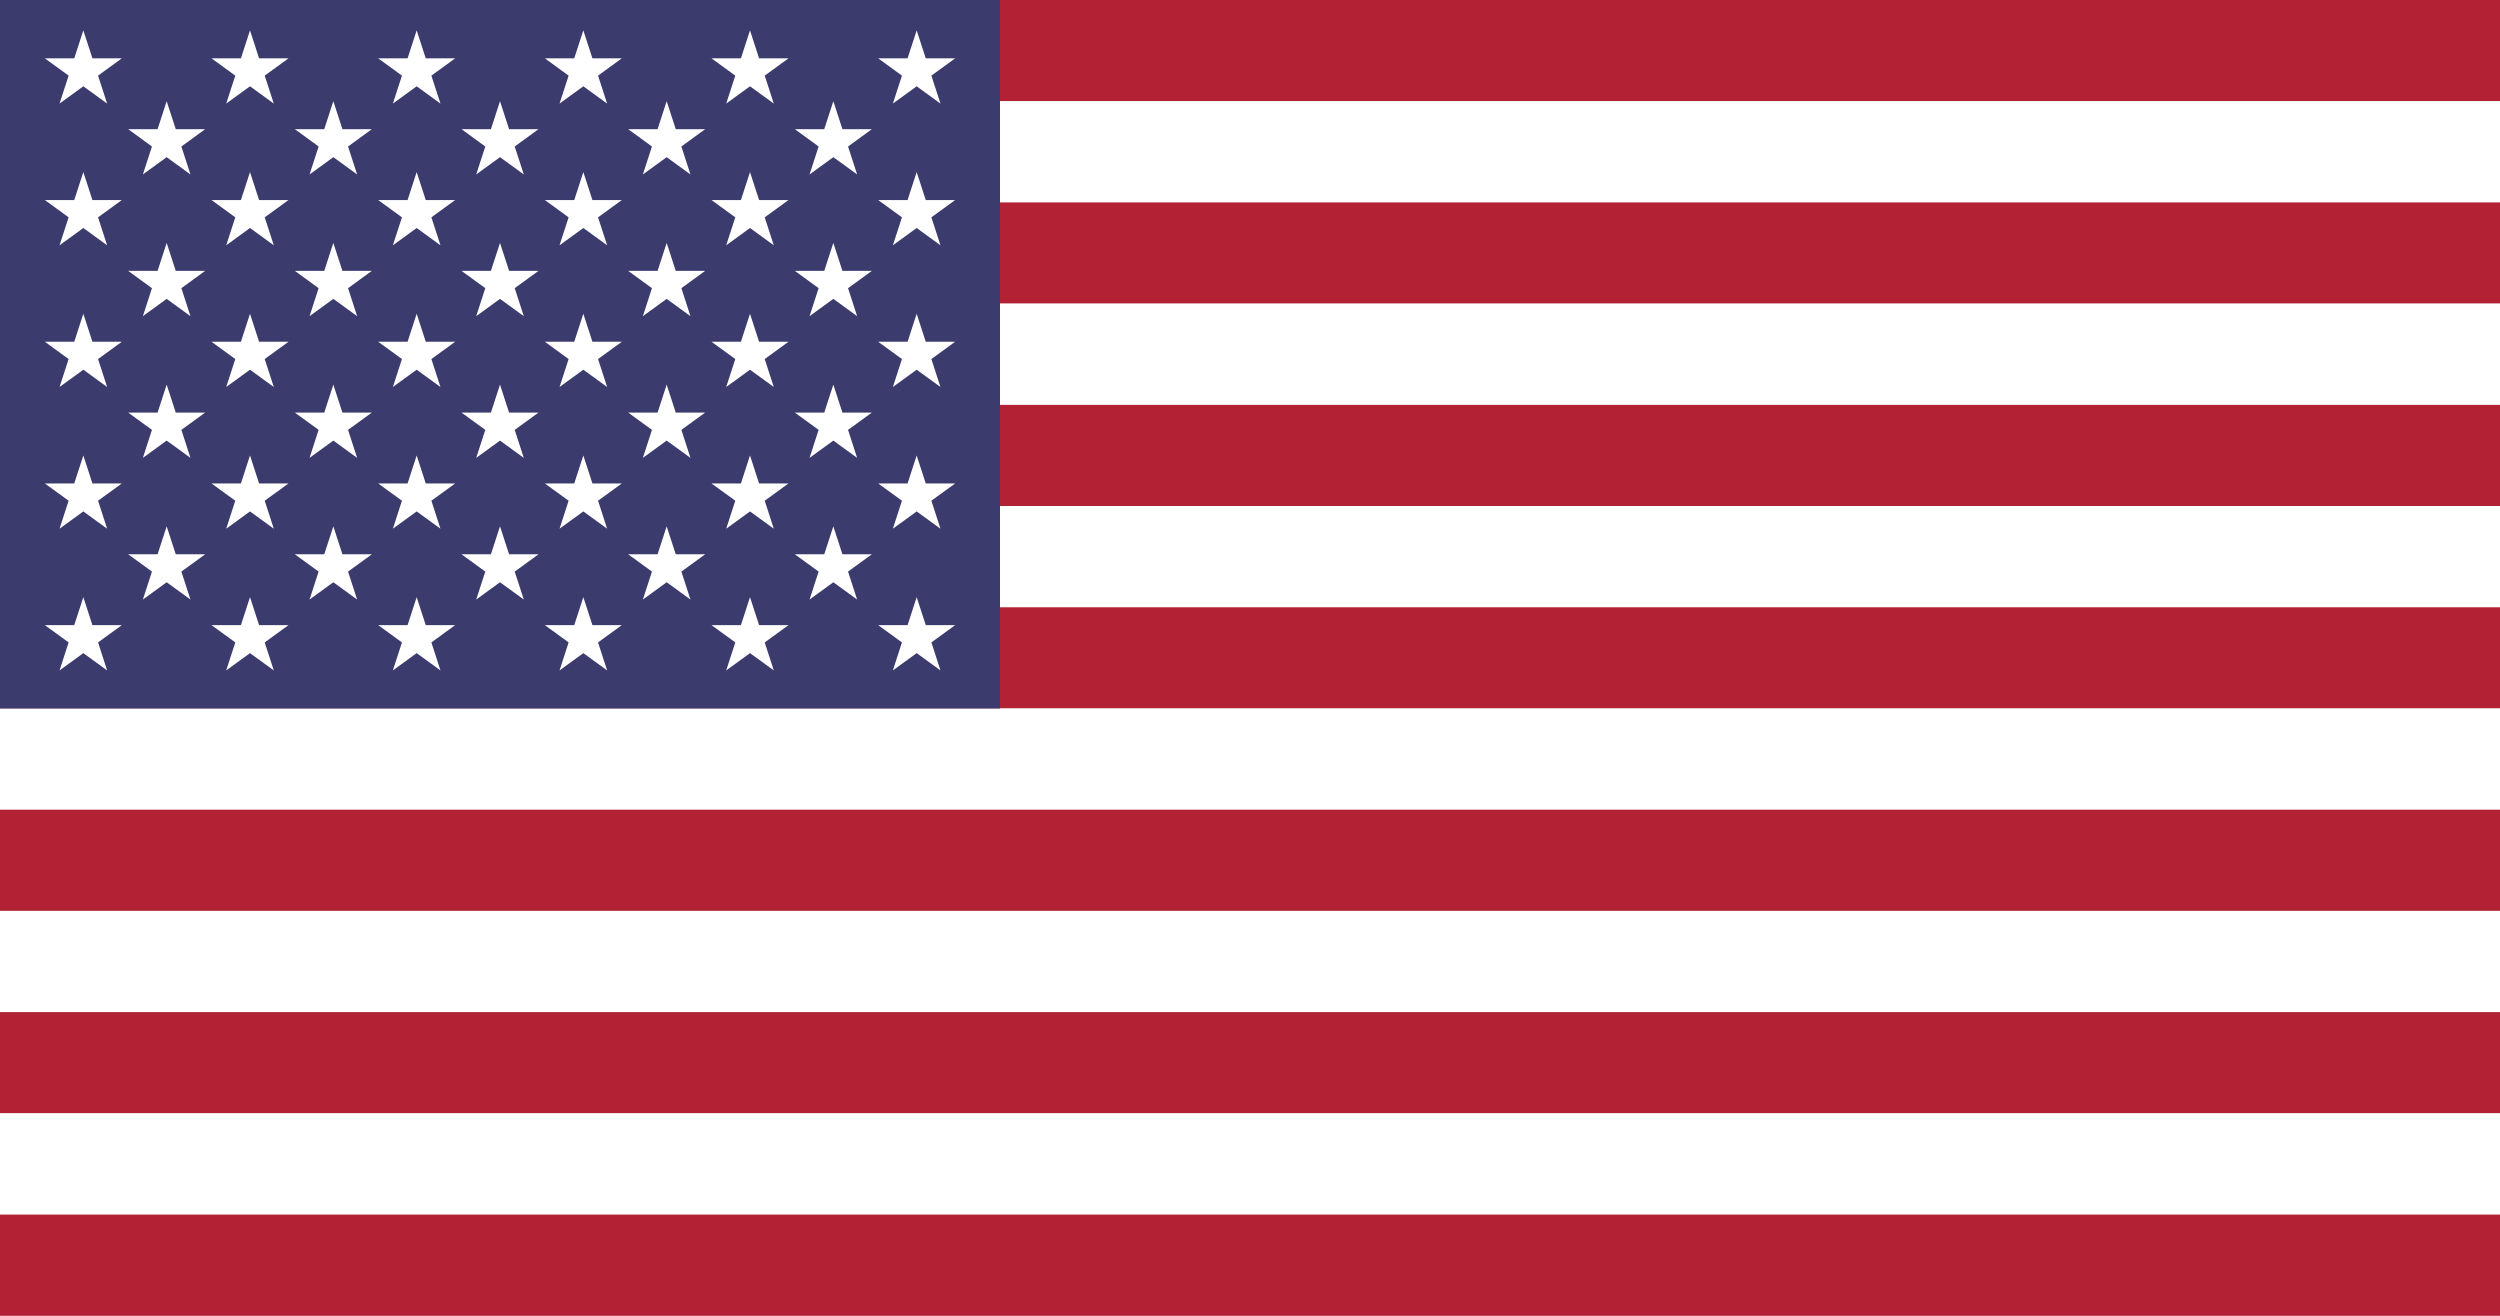
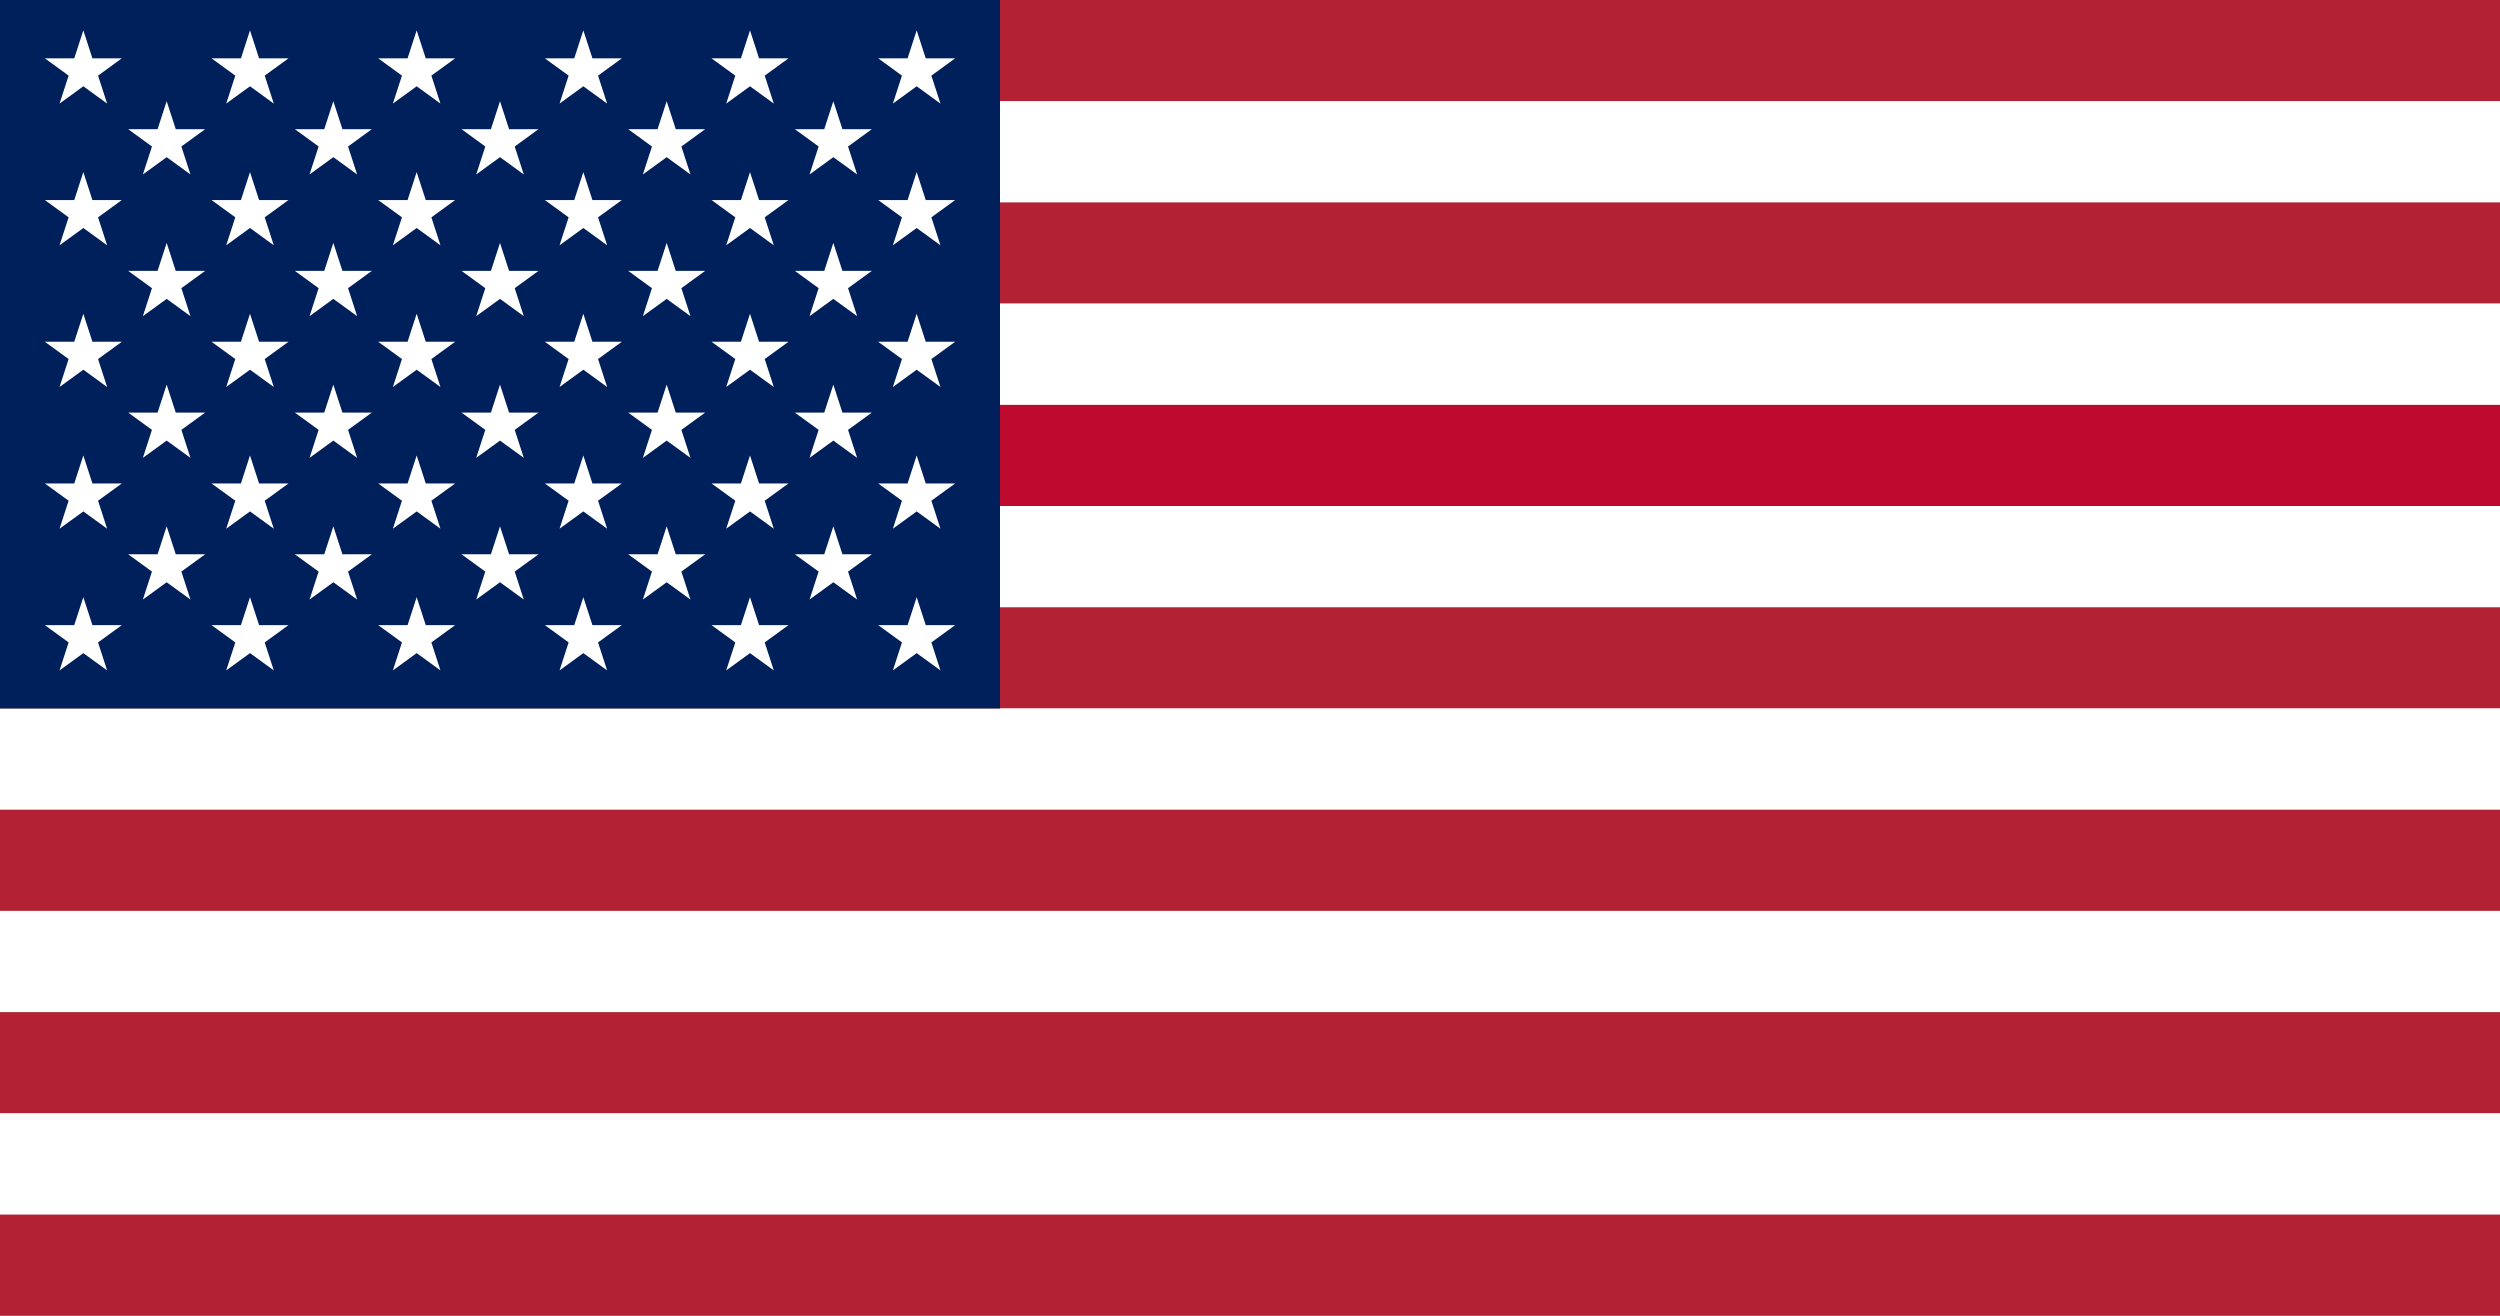
<svg xmlns="http://www.w3.org/2000/svg" width="600" height="315.79">
  <path fill="#b22234" d="M0 0h600v24.29H0z" />
  <path fill="#fff" d="M0 24.29h600v24.29H0z" />
  <path fill="#b22234" d="M0 48.58h600v24.29H0z" />
  <path fill="#fff" d="M0 72.87h600v24.29H0z" />
-   <path fill="#b22234" d="M0 97.17h600v24.29H0z" />
+   <path fill="#bf0a30" d="M0 97.17h600v24.29H0z" />
  <path fill="#fff" d="M0 121.46h600v24.29H0z" />
  <path fill="#b22234" d="M0 145.75h600v24.29H0z" />
  <path fill="#fff" d="M0 170.04h600v24.29H0z" />
  <path fill="#b22234" d="M0 194.33h600v24.29H0z" />
  <path fill="#fff" d="M0 218.62h600v24.29H0z" />
  <path fill="#b22234" d="M0 242.91h600v24.29H0z" />
  <path fill="#fff" d="M0 267.21h600v24.29H0z" />
  <path fill="#b22234" d="M0 291.5h600v24.29H0z" />
-   <path fill="#3c3b6e" d="M0 0h240v170.04H0z" />
+   <path fill="#00205b" d="M0 0h240v170.04H0z" />
  <path fill="#fff" d="M20 7.29L17.82 14h-7.06l5.71 4.15-2.18 6.71L20 20.71l5.71 4.15-2.18-6.71L29.24 14h-7.06L20 7.29zM20 41.3l-2.18 6.71h-7.06l5.71 4.15-2.18 6.71L20 54.72l5.71 4.15-2.18-6.71 5.71-4.15h-7.06L20 41.3zM20 75.3l-2.18 6.72h-7.06l5.71 4.15-2.18 6.71L20 88.73l5.71 4.15-2.18-6.71 5.71-4.15h-7.06L20 75.3zM20 109.31l-2.18 6.72h-7.06l5.71 4.14-2.18 6.72 5.71-4.15 5.71 4.15-2.18-6.72 5.71-4.14h-7.06L20 109.31zM22.18 150.03L20 143.32l-2.18 6.71h-7.06l5.71 4.15-2.18 6.72 5.71-4.15 5.71 4.15-2.18-6.72 5.71-4.15h-7.06zM40 24.29L37.82 31h-7.06l5.71 4.16-2.18 6.71L40 37.72l5.71 4.15-2.18-6.71L49.24 31h-7.06L40 24.29zM40 58.3l-2.18 6.71h-7.06l5.71 4.15-2.18 6.72L40 71.73l5.71 4.15-2.18-6.72 5.71-4.15h-7.06L40 58.3zM40 92.31l-2.18 6.71h-7.06l5.71 4.15-2.18 6.72 5.71-4.15 5.71 4.15-2.18-6.72 5.71-4.15h-7.06L40 92.31zM42.18 133.03L40 126.32l-2.18 6.71h-7.06l5.71 4.15-2.18 6.71 5.71-4.15 5.71 4.15-2.18-6.71 5.71-4.15h-7.06zM60 7.29L57.82 14h-7.06l5.71 4.15-2.18 6.71L60 20.71l5.71 4.15-2.18-6.71L69.24 14h-7.06L60 7.29zM60 41.3l-2.18 6.71h-7.06l5.71 4.15-2.18 6.71L60 54.72l5.71 4.15-2.18-6.71 5.71-4.15h-7.06L60 41.3zM60 75.3l-2.18 6.72h-7.06l5.71 4.15-2.18 6.71L60 88.73l5.71 4.15-2.18-6.71 5.71-4.15h-7.06L60 75.3zM60 109.31l-2.18 6.72h-7.06l5.71 4.14-2.18 6.72 5.71-4.15 5.71 4.15-2.18-6.72 5.71-4.14h-7.06L60 109.31zM62.18 150.03L60 143.32l-2.18 6.71h-7.06l5.71 4.15-2.18 6.72 5.71-4.15 5.71 4.15-2.18-6.72 5.71-4.15h-7.06zM80 24.29L77.82 31h-7.06l5.71 4.16-2.18 6.71L80 37.72l5.71 4.15-2.18-6.71L89.24 31h-7.06L80 24.29zM80 58.3l-2.18 6.71h-7.06l5.71 4.15-2.18 6.72L80 71.73l5.71 4.15-2.18-6.72 5.71-4.15h-7.06L80 58.3zM80 92.31l-2.18 6.71h-7.06l5.71 4.15-2.18 6.72 5.71-4.15 5.71 4.15-2.18-6.72 5.71-4.15h-7.06L80 92.31zM82.18 133.03L80 126.32l-2.18 6.71h-7.06l5.71 4.15-2.18 6.71 5.71-4.15 5.71 4.15-2.18-6.71 5.71-4.15h-7.06zM100 7.29L97.82 14h-7.06l5.71 4.15-2.18 6.71 5.71-4.15 5.71 4.15-2.18-6.71 5.71-4.15h-7.06L100 7.29zM100 41.3l-2.18 6.71h-7.06l5.71 4.15-2.18 6.71 5.71-4.15 5.71 4.15-2.18-6.71 5.71-4.15h-7.06L100 41.3zM100 75.3l-2.18 6.72h-7.06l5.71 4.15-2.18 6.71 5.71-4.15 5.71 4.15-2.18-6.71 5.71-4.15h-7.06L100 75.3zM100 109.31l-2.18 6.72h-7.06l5.71 4.14-2.18 6.72 5.71-4.15 5.71 4.15-2.18-6.72 5.71-4.14h-7.06l-2.18-6.72zM102.18 150.03l-2.18-6.71-2.18 6.71h-7.06l5.71 4.15-2.18 6.72 5.71-4.15 5.71 4.15-2.18-6.72 5.71-4.15h-7.06zM120 24.29L117.82 31h-7.06l5.71 4.16-2.18 6.71 5.71-4.15 5.71 4.15-2.18-6.71 5.71-4.16h-7.06L120 24.29zM120 58.3l-2.18 6.71h-7.06l5.71 4.15-2.18 6.72 5.71-4.15 5.71 4.15-2.18-6.72 5.71-4.15h-7.06L120 58.3zM120 92.31l-2.18 6.71h-7.06l5.71 4.15-2.18 6.72 5.71-4.15 5.71 4.15-2.18-6.72 5.71-4.15h-7.06L120 92.31zM122.18 133.03l-2.18-6.71-2.18 6.71h-7.06l5.71 4.15-2.18 6.71 5.71-4.15 5.71 4.15-2.18-6.71 5.71-4.15h-7.06zM140 7.29L137.82 14h-7.06l5.71 4.15-2.18 6.71 5.71-4.15 5.71 4.15-2.18-6.71 5.71-4.15h-7.06L140 7.29zM140 41.3l-2.18 6.71h-7.06l5.71 4.15-2.18 6.71 5.71-4.15 5.71 4.15-2.18-6.71 5.71-4.15h-7.06L140 41.3zM140 75.3l-2.18 6.72h-7.06l5.71 4.15-2.18 6.71 5.71-4.15 5.71 4.15-2.18-6.71 5.71-4.15h-7.06L140 75.3zM140 109.31l-2.18 6.72h-7.06l5.71 4.14-2.18 6.72 5.71-4.15 5.71 4.15-2.18-6.72 5.71-4.14h-7.06l-2.18-6.72zM142.18 150.03l-2.18-6.71-2.18 6.71h-7.06l5.71 4.15-2.18 6.72 5.71-4.15 5.71 4.15-2.18-6.72 5.71-4.15h-7.06zM160 24.29L157.82 31h-7.06l5.71 4.16-2.18 6.71 5.71-4.15 5.71 4.15-2.18-6.71 5.71-4.16h-7.06L160 24.29zM160 58.3l-2.18 6.71h-7.06l5.71 4.15-2.18 6.72 5.71-4.15 5.71 4.15-2.18-6.72 5.71-4.15h-7.06L160 58.3zM160 92.31l-2.18 6.71h-7.06l5.71 4.15-2.18 6.72 5.71-4.15 5.71 4.15-2.18-6.72 5.71-4.15h-7.06L160 92.31zM162.18 133.03l-2.18-6.71-2.18 6.71h-7.06l5.71 4.15-2.18 6.71 5.71-4.15 5.71 4.15-2.18-6.71 5.71-4.15h-7.06zM180 7.29L177.82 14h-7.06l5.71 4.15-2.18 6.71 5.71-4.15 5.71 4.15-2.18-6.71 5.71-4.15h-7.06L180 7.29zM180 41.3l-2.18 6.71h-7.06l5.71 4.15-2.18 6.71 5.71-4.15 5.71 4.15-2.18-6.71 5.71-4.15h-7.06L180 41.3zM180 75.3l-2.18 6.72h-7.06l5.71 4.15-2.18 6.71 5.71-4.15 5.71 4.15-2.18-6.71 5.71-4.15h-7.06L180 75.3zM180 109.31l-2.18 6.72h-7.06l5.71 4.14-2.18 6.72 5.71-4.15 5.71 4.15-2.18-6.72 5.71-4.14h-7.06l-2.18-6.72zM182.18 150.03l-2.18-6.71-2.18 6.71h-7.06l5.71 4.15-2.18 6.72 5.71-4.15 5.71 4.15-2.18-6.72 5.71-4.15h-7.06zM200 24.29L197.82 31h-7.06l5.71 4.16-2.18 6.71 5.71-4.15 5.71 4.15-2.18-6.71 5.71-4.16h-7.06L200 24.29zM200 58.3l-2.18 6.71h-7.06l5.71 4.15-2.18 6.72 5.71-4.15 5.71 4.15-2.18-6.72 5.71-4.15h-7.06L200 58.3zM200 92.31l-2.18 6.71h-7.06l5.71 4.15-2.18 6.72 5.71-4.15 5.71 4.15-2.18-6.72 5.71-4.15h-7.06L200 92.31zM202.18 133.03l-2.18-6.71-2.18 6.71h-7.06l5.71 4.15-2.18 6.71 5.71-4.15 5.71 4.15-2.18-6.71 5.71-4.15h-7.06zM216.47 18.15l-2.18 6.71 5.71-4.15 5.71 4.15-2.18-6.71 5.71-4.15h-7.06L220 7.29 217.82 14h-7.06l5.71 4.15zM220 41.3l-2.18 6.71h-7.06l5.71 4.15-2.18 6.71 5.71-4.15 5.71 4.15-2.18-6.71 5.71-4.15h-7.06L220 41.3zM220 75.3l-2.18 6.72h-7.06l5.71 4.15-2.18 6.71 5.71-4.15 5.71 4.15-2.18-6.71 5.71-4.15h-7.06L220 75.3zM220 109.31l-2.18 6.72h-7.06l5.71 4.14-2.18 6.72 5.71-4.15 5.71 4.15-2.18-6.72 5.71-4.14h-7.06l-2.18-6.72zM222.18 150.03l-2.18-6.71-2.18 6.71h-7.06l5.71 4.15-2.18 6.72 5.71-4.15 5.71 4.15-2.18-6.72 5.71-4.15h-7.06z" />
</svg>
